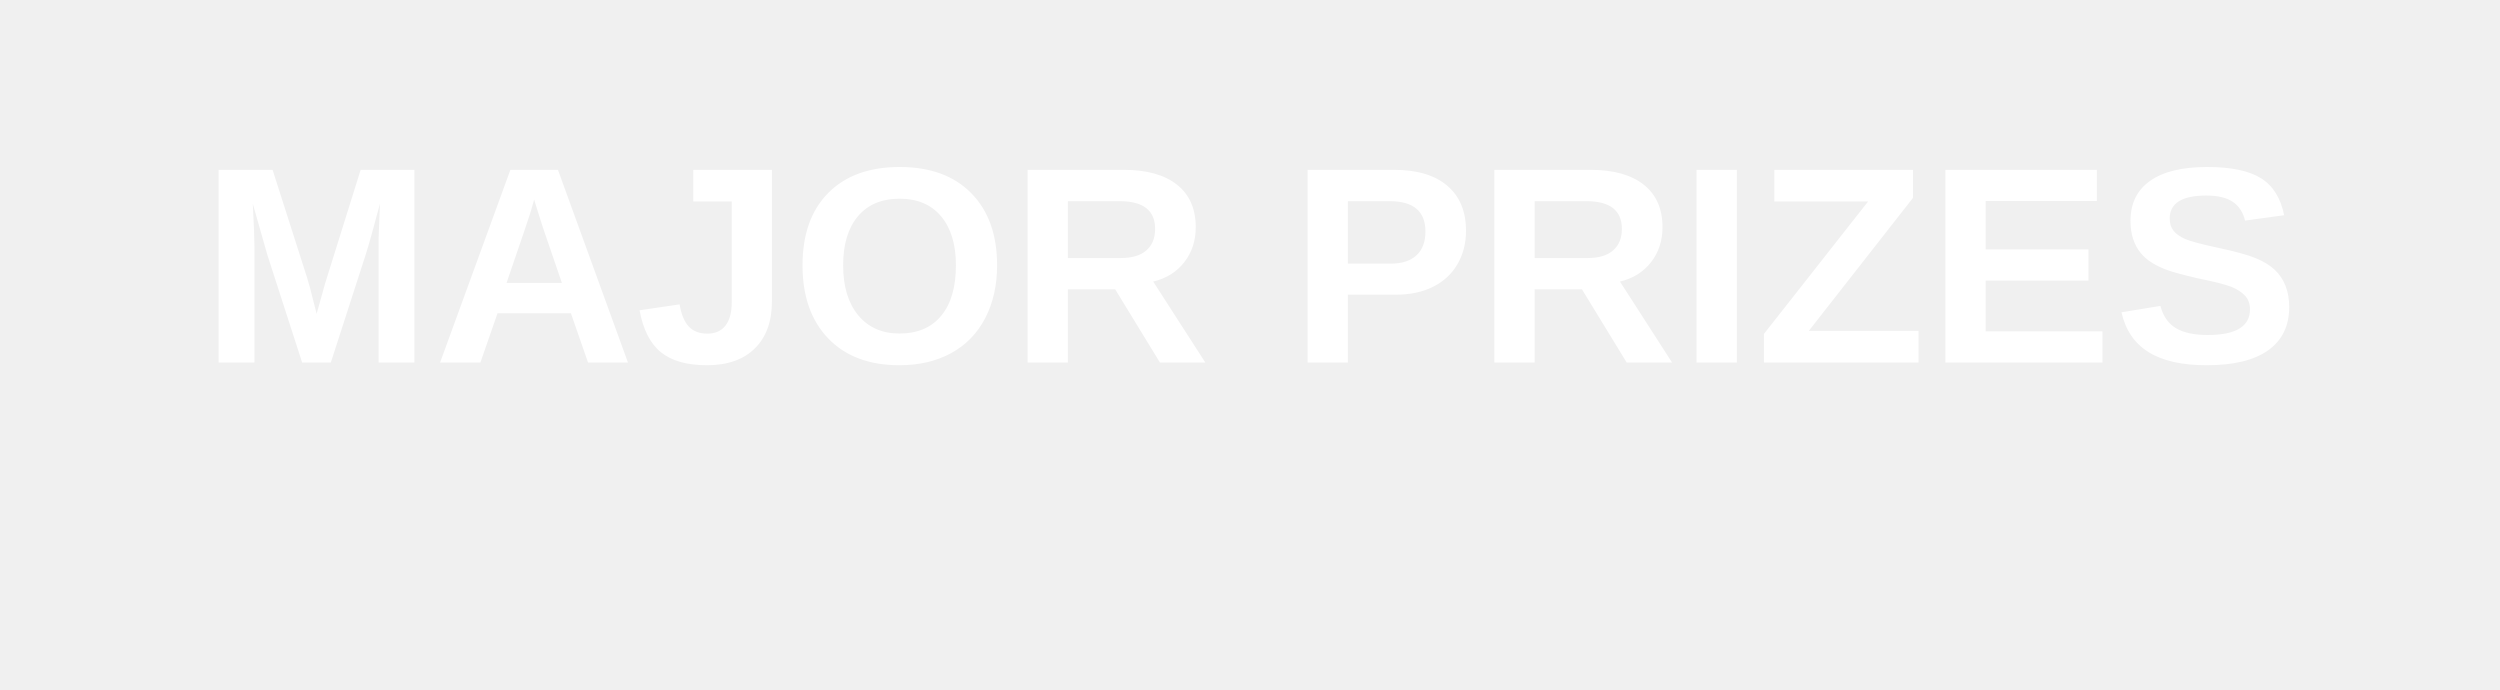
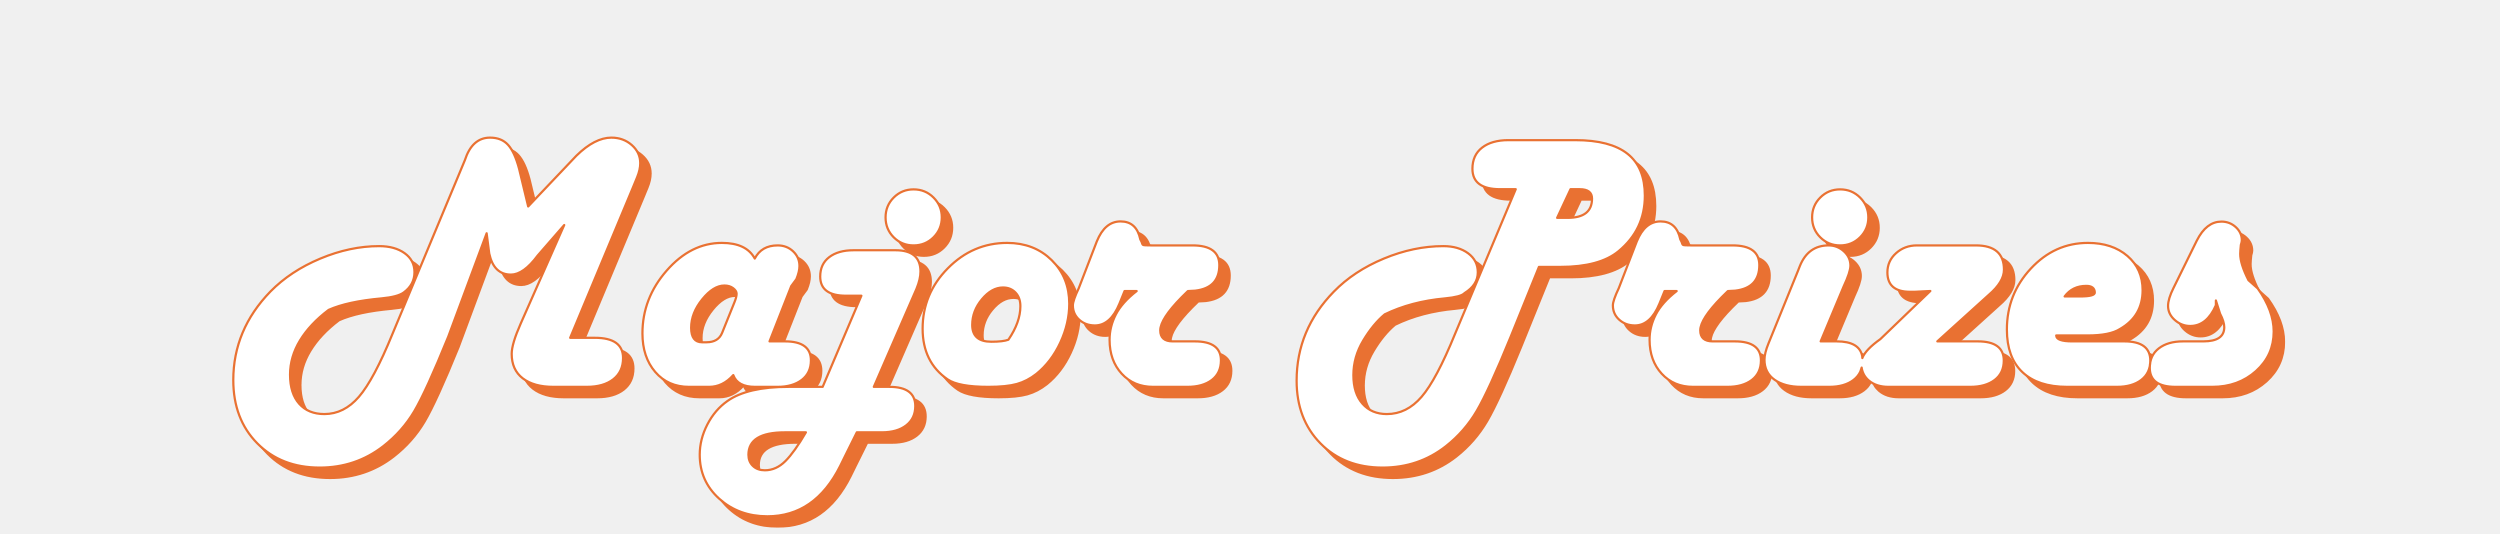
- <svg xmlns="http://www.w3.org/2000/svg" viewBox="0 0 1000 276" role="img" aria-labelledby="title">
-   <text x="500" y="145" text-anchor="middle" fill="#fff" font-family="Arial, sans-serif" font-size="112" font-weight="800" letter-spacing="0">MAJOR PRIZES</text>
+ <svg xmlns="http://www.w3.org/2000/svg" width="2250" height="480" xml:space="preserve" overflow="hidden">
+   <defs>
+     <filter id="fx0" x="-10%" y="-10%" width="120%" height="120%" filterUnits="userSpaceOnUse" primitiveUnits="userSpaceOnUse">
+       <feComponentTransfer color-interpolation-filters="sRGB">
+         <feFuncR type="discrete" tableValues="0.914 0.914" />
+         <feFuncG type="discrete" tableValues="0.443 0.443" />
+         <feFuncB type="discrete" tableValues="0.196 0.196" />
+         <feFuncA type="linear" slope="1" intercept="0" />
+       </feComponentTransfer>
+       <feGaussianBlur stdDeviation="0 0" />
+     </filter>
+     <clipPath id="clip1">
+       <rect x="1" y="1" width="1839" height="343" />
+     </clipPath>
+   </defs>
+   <g transform="translate(-276 -1163)">
+     <g clip-path="url(#clip1)" filter="url(#fx0)" transform="translate(493 1294)">
+       <g>
+         <path d="M498.745 267.413C476.846 267.413 465.896 274.134 465.896 287.575 465.896 291.758 467.248 295.137 469.952 297.711 472.656 300.286 476.238 301.574 480.698 301.574 487.487 301.574 493.645 298.813 499.17 293.293 504.696 287.772 510.852 279.146 517.64 267.413ZM695.007 137.057C688.292 137.057 681.997 140.557 676.122 147.558 670.248 154.559 667.31 162.301 667.31 170.784 667.31 180.848 673.054 185.88 684.541 185.88 691.578 185.88 696.688 185.277 699.872 184.07 707.061 173.568 710.655 163.507 710.655 153.888 710.655 148.795 709.204 144.717 706.303 141.653 703.402 138.589 699.637 137.057 695.007 137.057ZM1669.97 135.607C1661.68 135.607 1655.18 138.776 1650.49 145.114L1664.48 145.114C1673.56 145.114 1677.95 143.873 1677.65 141.393 1677.44 137.535 1674.88 135.607 1669.97 135.607ZM444.281 135.285C437.697 135.285 431.061 139.406 424.374 147.65 417.687 155.894 414.344 164.447 414.344 173.309 414.344 182.012 417.616 186.364 424.16 186.364L428.108 186.364C435.253 186.364 439.966 183.522 442.247 177.839L453.27 150.474C454.604 147.203 455.271 144.595 455.271 142.651 455.271 140.917 454.22 139.256 452.117 137.668 450.013 136.079 447.402 135.285 444.281 135.285ZM560.516 103.541 598.274 103.541C613.255 103.541 620.745 109.936 620.745 122.724 620.745 127.244 619.551 132.404 617.165 138.205L578.752 226.486 592.745 226.486C608.296 226.486 616.072 232.252 616.072 243.785 616.072 251.142 613.365 256.919 607.95 261.117 602.535 265.315 595.203 267.413 585.953 267.413L563.447 267.413 553.104 288.26 548.522 297.588C533.402 327.853 511.546 342.985 482.951 342.985 465.78 342.985 451.341 337.711 439.632 327.164 427.923 316.616 422.068 303.422 422.068 287.58 422.068 278.315 424.347 269.26 428.904 260.415 433.461 251.571 439.481 244.521 446.966 239.266 459.015 230.746 477.381 226.486 502.063 226.486L532.719 226.486 567.563 144.469 553.724 144.469C538.248 144.469 530.51 138.703 530.51 127.17 530.51 119.703 533.21 113.898 538.61 109.755 544.01 105.613 551.312 103.541 560.516 103.541ZM1438.05 99.191C1443.37 99.191 1447.97 100.977 1451.86 104.55 1455.75 108.122 1457.7 112.41 1457.7 117.414 1457.7 121.19 1455.66 127.423 1451.6 136.11L1430.91 185.558 1445.38 185.558C1458.96 185.558 1466.59 189.973 1468.29 198.803L1468.45 200.573 1468.53 200.222C1470.67 195.179 1476.04 189.619 1484.63 183.541L1529.63 140.214 1515.46 140.924 1511.4 140.924C1497.78 140.924 1490.98 135.102 1490.98 123.459 1490.98 116.609 1493.57 110.852 1498.76 106.187 1503.95 101.523 1510.2 99.191 1517.52 99.191L1521.47 99.191 1570.61 99.191C1587.45 99.191 1595.88 106.475 1595.88 121.044 1595.88 128.316 1591.32 135.864 1582.22 143.689L1535.92 185.558 1572.34 185.558C1587.92 185.558 1595.72 191.324 1595.72 202.857 1595.72 210.304 1592.99 216.104 1587.55 220.257 1582.1 224.409 1574.77 226.486 1565.55 226.486L1491.93 226.486C1484.6 226.486 1478.69 224.57 1474.2 220.738 1470.83 217.864 1468.72 214.212 1467.88 209.782L1467.82 209.136 1466.62 212.789C1465.26 215.689 1463.23 218.177 1460.51 220.254 1455.09 224.409 1447.78 226.486 1438.58 226.486L1413.46 226.486C1403.43 226.486 1395.4 224.342 1389.38 220.056 1383.36 215.769 1380.35 209.782 1380.35 202.094 1380.35 198.14 1381.53 193.314 1383.87 187.617L1410.5 122.054 1412.24 117.641C1417.24 105.341 1425.85 99.191 1438.05 99.191ZM1671.44 96.935C1686.06 96.935 1697.92 100.855 1707.01 108.695 1716.11 116.535 1720.65 126.816 1720.65 139.537 1720.65 154.984 1713.88 166.601 1700.34 174.389 1694.28 178.29 1684.53 180.241 1671.12 180.241L1642.9 180.241C1642.9 183.786 1647.73 185.558 1657.37 185.558L1704.29 185.558C1719.82 185.558 1727.58 191.324 1727.58 202.857 1727.58 210.301 1724.87 216.1 1719.44 220.254 1714.01 224.409 1706.7 226.486 1697.5 226.486L1652.79 226.486C1635.27 226.486 1621.84 222.076 1612.51 213.255 1603.18 204.435 1598.52 191.652 1598.52 174.906 1598.52 153.742 1605.7 135.456 1620.06 120.047 1634.43 104.639 1651.55 96.935 1671.44 96.935ZM698.776 96.935C714.96 96.935 728.318 102.114 738.848 112.472 749.379 122.829 754.644 135.897 754.644 151.675 754.644 163.399 751.961 175.036 746.594 186.586 741.227 198.137 734.065 207.529 725.109 214.763 719.589 219.112 713.725 222.153 707.519 223.886 701.313 225.619 692.76 226.486 681.86 226.486 663.981 226.486 651.768 224.247 645.22 219.768 630.191 209.453 622.677 194.235 622.677 174.115 622.677 153.233 630.212 135.149 645.283 119.864 660.354 104.578 678.185 96.935 698.776 96.935ZM442.005 96.935C456.714 96.935 466.581 101.634 471.606 111.032 475.663 103.138 482.53 99.191 492.208 99.191 497.747 99.191 502.402 100.983 506.173 104.567 509.943 108.152 511.829 112.539 511.829 117.729 511.829 121.084 510.901 125.03 509.044 129.567L504.432 135.793 484.892 185.558 498.885 185.558C514.389 185.558 522.141 191.272 522.141 202.701 522.141 210.167 519.412 215.997 513.954 220.193 508.495 224.388 501.208 226.486 492.093 226.486L471.87 226.486C461.405 226.486 454.874 222.955 452.278 215.894 445.997 222.955 438.731 226.486 430.479 226.486L412.468 226.486C399.864 226.486 389.721 222.019 382.039 213.087 374.357 204.154 370.515 192.586 370.515 178.383 370.515 157.321 377.782 138.481 392.316 121.863 406.85 105.244 423.413 96.935 442.005 96.935ZM1791.58 77.76C1796.58 77.76 1800.89 79.414 1804.51 82.721 1808.14 86.029 1809.95 89.976 1809.95 94.563 1809.95 95.532 1809.66 96.948 1809.08 98.813 1808.7 102.563 1808.5 105.252 1808.5 106.88 1808.5 112.865 1810.98 120.73 1815.92 130.473L1824.22 137.863C1833.83 151.242 1838.64 164.18 1838.64 176.678 1838.64 190.858 1833.34 202.704 1822.74 212.217 1812.14 221.729 1799.02 226.486 1783.37 226.486L1750.35 226.486C1734.87 226.486 1727.13 220.771 1727.13 209.343 1727.13 201.852 1729.85 196.015 1735.28 191.832 1740.72 187.649 1747.95 185.558 1756.99 185.558L1775.31 185.558C1787.88 185.558 1794.16 181.316 1794.16 172.834 1794.16 169.5 1792.9 165.425 1790.37 160.608L1786.62 148.742 1786.6 153.067C1781.2 165.489 1773.5 171.701 1763.5 171.701 1758.32 171.701 1753.71 169.919 1749.65 166.357 1745.59 162.794 1743.57 158.552 1743.57 153.631 1743.57 149.41 1745.19 144.044 1748.44 137.535L1769.42 94.893C1775.18 83.471 1782.57 77.76 1791.58 77.76ZM1286.81 77.599C1296.4 77.599 1302.32 82.98 1304.59 93.743L1305.72 95.958C1306.13 97.568 1306.62 98.509 1307.16 98.782 1307.71 99.054 1310.2 99.191 1314.64 99.191L1351.61 99.191C1367.68 99.191 1375.71 105.116 1375.71 116.966 1375.71 130.566 1368.49 138.215 1354.04 139.915L1347.43 140.279 1341.74 145.865C1328.94 158.908 1322.54 168.85 1322.54 175.691 1322.54 182.269 1326.28 185.558 1333.76 185.558L1353.66 185.558C1369.33 185.558 1377.16 191.272 1377.16 202.701 1377.16 210.251 1374.44 216.102 1369 220.256 1363.56 224.409 1356.24 226.486 1347.03 226.486L1316.06 226.486C1304.53 226.486 1295.12 222.541 1287.85 214.651 1280.57 206.762 1276.94 196.58 1276.94 184.108 1276.94 176.221 1278.82 168.632 1282.58 161.34 1286.35 154.049 1292.59 147.029 1301.31 140.28L1290.42 140.28 1285.84 151.574C1280.45 164.669 1273.08 171.217 1263.74 171.217 1258.15 171.217 1253.44 169.503 1249.63 166.076 1245.81 162.649 1243.9 158.34 1243.9 153.15 1243.9 150.292 1245.68 145.111 1249.25 137.608L1265.45 95.563C1270.32 83.587 1277.44 77.599 1286.81 77.599ZM800.813 77.599C810.397 77.599 816.321 82.98 818.586 93.743L819.716 95.958C820.134 97.568 820.616 98.509 821.162 98.782 821.709 99.054 824.202 99.191 828.641 99.191L865.611 99.191C881.677 99.191 889.711 105.116 889.711 116.966 889.711 130.566 882.488 138.215 868.042 139.915L861.427 140.279 855.744 145.865C842.939 158.908 836.537 168.85 836.537 175.691 836.537 182.269 840.277 185.558 847.758 185.558L867.663 185.558C883.328 185.558 891.161 191.272 891.161 202.701 891.161 210.251 888.441 216.102 883.001 220.256 877.561 224.409 870.237 226.486 861.029 226.486L830.064 226.486C818.528 226.486 809.122 222.541 801.848 214.651 794.573 206.762 790.936 196.58 790.936 184.108 790.936 176.221 792.819 168.632 796.583 161.34 800.348 154.049 806.59 147.029 815.308 140.28L804.423 140.28 799.841 151.574C794.45 164.669 787.082 171.217 777.738 171.217 772.146 171.217 767.442 169.503 763.627 166.076 759.812 162.649 757.904 158.34 757.904 153.15 757.904 150.292 759.685 145.111 763.247 137.608L779.45 95.563C784.318 83.587 791.439 77.599 800.813 77.599ZM1448.43 48.756C1455.5 48.756 1461.5 51.219 1466.42 56.146 1471.35 61.072 1473.81 67.015 1473.81 73.974 1473.81 80.966 1471.36 86.917 1466.45 91.826 1461.54 96.736 1455.53 99.191 1448.43 99.191 1441.37 99.191 1435.41 96.752 1430.53 91.876 1425.65 86.999 1423.22 81.031 1423.22 73.974 1423.22 66.949 1425.66 60.99 1430.56 56.097 1435.45 51.203 1441.41 48.756 1448.43 48.756ZM614.541 48.756C621.608 48.756 627.604 51.219 632.53 56.146 637.456 61.072 639.92 67.015 639.92 73.974 639.92 80.966 637.465 86.917 632.555 91.826 627.646 96.736 621.641 99.191 614.541 99.191 607.483 99.191 601.516 96.752 596.639 91.876 591.762 86.999 589.324 81.031 589.324 73.974 589.324 66.949 591.771 60.99 596.664 56.097 601.558 51.203 607.517 48.756 614.541 48.756ZM1205.79 48.595 1193.74 74.376 1203.15 74.376C1217.81 74.376 1225.14 68.605 1225.14 57.062 1225.14 51.417 1221.45 48.595 1214.06 48.595ZM1149.91 4.445 1210.1 4.445C1231.09 4.445 1246.77 8.551 1257.13 16.764 1267.5 24.977 1272.68 37.516 1272.68 54.383 1272.68 74.725 1264.78 91.399 1248.99 104.407 1237.58 113.82 1220.14 118.527 1196.68 118.527L1177.35 118.527 1151.92 181.356C1138.82 213.473 1128.65 235.709 1121.4 248.062 1114.14 260.416 1104.9 271.013 1093.66 279.853 1077.3 292.722 1058.29 299.157 1036.61 299.157 1013.67 299.157 995.051 291.893 980.74 277.367 966.429 262.841 959.274 244.019 959.274 220.901 959.274 190.345 970.428 163.647 992.737 140.808 1004.78 128.45 1019.78 118.531 1037.76 111.053 1055.74 103.575 1073.58 99.835 1091.3 99.835 1100.37 99.835 1107.81 101.983 1113.62 106.278 1119.44 110.573 1122.34 116.291 1122.34 123.431 1122.34 130.957 1118.35 137.191 1110.37 142.133 1108.29 144.387 1102.43 145.965 1092.81 146.868 1072.52 148.711 1054.43 153.503 1038.54 161.242 1031.58 167.053 1025.14 174.89 1019.23 184.752 1013.31 194.615 1010.35 205.024 1010.35 215.979 1010.35 226.898 1013.08 235.46 1018.53 241.667 1023.99 247.874 1031.31 250.978 1040.49 250.978 1052.37 250.978 1062.77 245.822 1071.69 235.51 1080.61 225.199 1090.65 206.331 1101.82 178.906L1156.49 48.595 1142.49 48.595C1125.83 48.595 1117.51 42.473 1117.51 30.229 1117.51 22.021 1120.41 15.672 1126.22 11.181 1132.02 6.69 1139.92 4.445 1149.91 4.445ZM233.364 2.189C240.251 2.189 245.664 4.373 249.605 8.74 253.547 13.107 256.842 20.263 259.492 30.206L267.685 64.137 311.045 18.473C322.126 7.617 332.627 2.189 342.546 2.189 349.737 2.189 355.865 4.416 360.931 8.871 365.996 13.325 368.529 18.757 368.529 25.165 368.529 29.051 367.598 33.263 365.737 37.802L362.101 46.651 305.463 182.335 327.674 182.335C344.598 182.335 353.06 188.406 353.06 200.546 353.06 208.722 350.142 215.089 344.306 219.648 338.47 224.206 330.503 226.486 320.406 226.486L290.39 226.486C278.645 226.486 269.45 223.932 262.805 218.823 256.159 213.715 252.836 206.349 252.836 196.727 252.836 190.843 255.547 181.765 260.97 169.493L300.121 80.844 276.238 108.287C267.755 119.733 259.728 125.455 252.158 125.455 241.874 125.455 235.366 119.127 232.634 106.469L230.295 88.266 195.709 181.401C182.397 214.145 172.194 236.507 165.1 248.487 158.006 260.467 148.736 270.925 137.291 279.861 120.716 292.725 101.646 299.157 80.081 299.157 57.012 299.157 38.277 291.876 23.876 277.314 9.475 262.753 2.274 243.79 2.274 220.426 2.274 190.188 13.428 163.596 35.737 140.65 47.782 128.395 62.738 118.529 80.607 111.052 98.476 103.574 116.11 99.835 133.509 99.835 142.889 99.835 150.539 101.949 156.459 106.175 162.38 110.401 165.341 116.101 165.341 123.273 165.341 130.747 162.127 136.832 155.7 141.528 152.076 144.185 145.405 145.965 135.685 146.868 115.256 148.718 99.395 152.166 88.103 157.211 76.867 165.721 68.266 174.888 62.301 184.712 56.336 194.536 53.353 204.801 53.353 215.506 53.353 226.775 56.094 235.505 61.575 241.694 67.056 247.883 74.614 250.978 84.248 250.978 96.012 250.978 106.376 245.796 115.338 235.432 124.3 225.069 134.359 206.227 145.516 178.909L210.662 22.567C215.068 8.982 222.635 2.189 233.364 2.189Z" stroke="#E97132" stroke-width="2" stroke-linejoin="round" stroke-miterlimit="10" fill="#FFFFFF" fill-rule="evenodd" />
+       </g>
+     </g>
+     <path d="M982.427 1552.1C960.528 1552.1 949.578 1558.82 949.578 1572.26 949.578 1576.44 950.931 1579.82 953.635 1582.39 956.339 1584.97 959.92 1586.26 964.38 1586.26 971.169 1586.26 977.327 1583.5 982.852 1577.98 988.378 1572.45 994.535 1563.83 1001.32 1552.1ZM1178.69 1421.74C1171.97 1421.74 1165.68 1425.24 1159.8 1432.24 1153.93 1439.24 1150.99 1446.98 1150.99 1455.47 1150.99 1465.53 1156.74 1470.56 1168.22 1470.56 1175.26 1470.56 1180.37 1469.96 1183.55 1468.75 1190.74 1458.25 1194.34 1448.19 1194.34 1438.57 1194.34 1433.48 1192.89 1429.4 1189.99 1426.34 1187.08 1423.27 1183.32 1421.74 1178.69 1421.74ZM2153.66 1420.29C2145.36 1420.29 2138.86 1423.46 2134.17 1429.8L2148.16 1429.8C2157.25 1429.8 2161.64 1428.56 2161.33 1426.07 2161.12 1422.22 2158.56 1420.29 2153.66 1420.29ZM927.964 1419.97C921.379 1419.97 914.743 1424.09 908.056 1432.33 901.369 1440.58 898.026 1449.13 898.026 1457.99 898.026 1466.69 901.298 1471.05 907.842 1471.05L911.79 1471.05C918.935 1471.05 923.648 1468.2 925.929 1462.52L936.952 1435.16C938.286 1431.88 938.954 1429.28 938.954 1427.33 938.954 1425.6 937.902 1423.94 935.799 1422.35 933.696 1420.76 931.084 1419.97 927.964 1419.97ZM1044.2 1388.22 1081.96 1388.22C1096.94 1388.22 1104.43 1394.62 1104.43 1407.41 1104.43 1411.93 1103.23 1417.09 1100.85 1422.89L1062.43 1511.17 1076.43 1511.17C1091.98 1511.17 1099.75 1516.93 1099.75 1528.47 1099.75 1535.82 1097.05 1541.6 1091.63 1545.8 1086.22 1550 1078.89 1552.1 1069.64 1552.1L1047.13 1552.1 1036.79 1572.94 1032.2 1582.27C1017.08 1612.53 995.228 1627.67 966.633 1627.67 949.463 1627.67 935.023 1622.39 923.314 1611.85 911.605 1601.3 905.75 1588.1 905.75 1572.26 905.75 1563 908.029 1553.94 912.586 1545.1 917.143 1536.25 923.164 1529.2 930.648 1523.95 942.698 1515.43 961.063 1511.17 985.745 1511.17L1016.4 1511.17 1051.25 1429.15 1037.41 1429.15C1021.93 1429.15 1014.19 1423.39 1014.19 1411.85 1014.19 1404.38 1016.89 1398.58 1022.29 1394.44 1027.69 1390.3 1034.99 1388.22 1044.2 1388.22ZM1921.73 1383.87C1927.05 1383.87 1931.65 1385.66 1935.54 1389.23 1939.43 1392.8 1941.38 1397.09 1941.38 1402.1 1941.38 1405.87 1939.35 1412.1 1935.28 1420.79L1914.59 1470.24 1929.06 1470.24C1942.64 1470.24 1950.28 1474.66 1951.97 1483.48L1952.13 1485.26 1952.21 1484.9C1954.36 1479.86 1959.73 1474.3 1968.31 1468.22L2013.31 1424.9 1999.15 1425.61 1995.08 1425.61C1981.47 1425.61 1974.66 1419.78 1974.66 1408.14 1974.66 1401.29 1977.26 1395.53 1982.44 1390.87 1987.63 1386.21 1993.88 1383.87 2001.21 1383.87L2005.16 1383.87 2054.29 1383.87C2071.14 1383.87 2079.56 1391.16 2079.56 1405.73 2079.56 1413 2075.01 1420.55 2065.9 1428.37L2019.6 1470.24 2056.03 1470.24C2071.61 1470.24 2079.4 1476.01 2079.4 1487.54 2079.4 1494.99 2076.68 1500.79 2071.23 1504.94 2065.79 1509.09 2058.45 1511.17 2049.23 1511.17L1975.61 1511.17C1968.29 1511.17 1962.38 1509.25 1957.88 1505.42 1954.51 1502.55 1952.4 1498.89 1951.56 1494.46L1951.5 1493.82 1950.3 1497.47C1948.95 1500.37 1946.91 1502.86 1944.2 1504.94 1938.77 1509.09 1931.46 1511.17 1922.27 1511.17L1897.14 1511.17C1887.11 1511.17 1879.08 1509.02 1873.06 1504.74 1867.05 1500.45 1864.04 1494.46 1864.04 1486.78 1864.04 1482.82 1865.21 1478 1867.55 1472.3L1894.19 1406.74 1895.92 1402.32C1900.93 1390.02 1909.53 1383.87 1921.73 1383.87ZM2155.12 1381.62C2169.74 1381.62 2181.6 1385.54 2190.7 1393.38 2199.79 1401.22 2204.34 1411.5 2204.34 1424.22 2204.34 1439.67 2197.57 1451.28 2184.02 1459.07 2177.96 1462.97 2168.22 1464.92 2154.8 1464.92L2126.59 1464.92C2126.59 1468.47 2131.41 1470.24 2141.05 1470.24L2187.98 1470.24C2203.5 1470.24 2211.27 1476.01 2211.27 1487.54 2211.27 1494.98 2208.55 1500.78 2203.12 1504.94 2197.69 1509.09 2190.38 1511.17 2181.18 1511.17L2136.47 1511.17C2118.95 1511.17 2105.53 1506.76 2096.19 1497.94 2086.86 1489.12 2082.2 1476.33 2082.2 1459.59 2082.2 1438.42 2089.38 1420.14 2103.74 1404.73 2118.11 1389.32 2135.23 1381.62 2155.12 1381.62ZM1182.46 1381.62C1198.64 1381.62 1212 1386.8 1222.53 1397.15 1233.06 1407.51 1238.33 1420.58 1238.33 1436.36 1238.33 1448.08 1235.64 1459.72 1230.28 1471.27 1224.91 1482.82 1217.75 1492.21 1208.79 1499.45 1203.27 1503.79 1197.41 1506.84 1191.2 1508.57 1185 1510.3 1176.44 1511.17 1165.54 1511.17 1147.66 1511.17 1135.45 1508.93 1128.9 1504.45 1113.87 1494.14 1106.36 1478.92 1106.36 1458.8 1106.36 1437.92 1113.89 1419.83 1128.97 1404.55 1144.04 1389.26 1161.87 1381.62 1182.46 1381.62ZM925.688 1381.62C940.396 1381.62 950.263 1386.32 955.288 1395.71 959.345 1387.82 966.213 1383.87 975.891 1383.87 981.43 1383.87 986.084 1385.67 989.855 1389.25 993.626 1392.83 995.511 1397.22 995.511 1402.41 995.511 1405.77 994.583 1409.71 992.727 1414.25L988.114 1420.48 968.574 1470.24 982.568 1470.24C998.072 1470.24 1005.82 1475.95 1005.82 1487.38 1005.82 1494.85 1003.09 1500.68 997.636 1504.88 992.178 1509.07 984.891 1511.17 975.775 1511.17L955.553 1511.17C945.088 1511.17 938.557 1507.64 935.96 1500.58 929.679 1507.64 922.413 1511.17 914.162 1511.17L896.15 1511.17C883.547 1511.17 873.404 1506.7 865.721 1497.77 858.039 1488.84 854.198 1477.27 854.198 1463.06 854.198 1442 861.465 1423.16 875.998 1406.55 890.532 1389.93 907.095 1381.62 925.688 1381.62ZM2275.27 1362.44C2280.26 1362.44 2284.57 1364.1 2288.2 1367.4 2291.82 1370.71 2293.64 1374.66 2293.64 1379.25 2293.64 1380.21 2293.35 1381.63 2292.76 1383.5 2292.38 1387.25 2292.19 1389.93 2292.19 1391.56 2292.19 1397.55 2294.66 1405.41 2299.6 1415.16L2307.91 1422.55C2317.51 1435.92 2322.32 1448.86 2322.32 1461.36 2322.32 1475.54 2317.02 1487.39 2306.42 1496.9 2295.82 1506.41 2282.7 1511.17 2267.05 1511.17L2234.03 1511.17C2218.55 1511.17 2210.81 1505.45 2210.81 1494.03 2210.81 1486.53 2213.53 1480.7 2218.97 1476.51 2224.4 1472.33 2231.64 1470.24 2240.67 1470.24L2258.99 1470.24C2271.56 1470.24 2277.84 1466 2277.84 1457.52 2277.84 1454.18 2276.58 1450.11 2274.05 1445.29L2270.3 1433.42 2270.28 1437.75C2264.88 1450.17 2257.18 1456.38 2247.19 1456.38 2242.01 1456.38 2237.39 1454.6 2233.33 1451.04 2229.28 1447.48 2227.25 1443.23 2227.25 1438.31 2227.25 1434.09 2228.88 1428.73 2232.13 1422.22L2253.1 1379.58C2258.87 1368.15 2266.25 1362.44 2275.27 1362.44ZM1770.5 1362.28C1780.08 1362.28 1786 1367.66 1788.27 1378.42L1789.4 1380.64C1789.82 1382.25 1790.3 1383.19 1790.84 1383.46 1791.39 1383.74 1793.88 1383.87 1798.32 1383.87L1835.29 1383.87C1851.36 1383.87 1859.39 1389.8 1859.39 1401.65 1859.39 1415.25 1852.17 1422.9 1837.72 1424.6L1831.11 1424.96 1825.43 1430.55C1812.62 1443.59 1806.22 1453.53 1806.22 1460.37 1806.22 1466.95 1809.96 1470.24 1817.44 1470.24L1837.35 1470.24C1853.01 1470.24 1860.84 1475.95 1860.84 1487.38 1860.84 1494.93 1858.12 1500.78 1852.68 1504.94 1847.24 1509.09 1839.92 1511.17 1830.71 1511.17L1799.75 1511.17C1788.21 1511.17 1778.8 1507.22 1771.53 1499.33 1764.26 1491.44 1760.62 1481.26 1760.62 1468.79 1760.62 1460.9 1762.5 1453.31 1766.27 1446.02 1770.03 1438.73 1776.27 1431.71 1784.99 1424.96L1774.11 1424.96 1769.52 1436.26C1764.13 1449.35 1756.76 1455.9 1747.42 1455.9 1741.83 1455.9 1737.12 1454.19 1733.31 1450.76 1729.49 1447.33 1727.59 1443.02 1727.59 1437.83 1727.59 1434.97 1729.37 1429.79 1732.93 1422.29L1749.13 1380.25C1754 1368.27 1761.12 1362.28 1770.5 1362.28ZM1284.5 1362.28C1294.08 1362.28 1300 1367.66 1302.27 1378.42L1303.4 1380.64C1303.82 1382.25 1304.3 1383.19 1304.84 1383.46 1305.39 1383.74 1307.88 1383.87 1312.32 1383.87L1349.29 1383.87C1365.36 1383.87 1373.39 1389.8 1373.39 1401.65 1373.39 1415.25 1366.17 1422.9 1351.72 1424.6L1345.11 1424.96 1339.43 1430.55C1326.62 1443.59 1320.22 1453.53 1320.22 1460.37 1320.22 1466.95 1323.96 1470.24 1331.44 1470.24L1351.35 1470.24C1367.01 1470.24 1374.84 1475.95 1374.84 1487.38 1374.84 1494.93 1372.12 1500.78 1366.68 1504.94 1361.24 1509.09 1353.92 1511.17 1344.71 1511.17L1313.75 1511.17C1302.21 1511.17 1292.8 1507.22 1285.53 1499.33 1278.26 1491.44 1274.62 1481.26 1274.62 1468.79 1274.62 1460.9 1276.5 1453.31 1280.27 1446.02 1284.03 1438.73 1290.27 1431.71 1298.99 1424.96L1288.11 1424.96 1283.52 1436.26C1278.13 1449.35 1270.76 1455.9 1261.42 1455.9 1255.83 1455.9 1251.12 1454.19 1247.31 1450.76 1243.49 1447.33 1241.59 1443.02 1241.59 1437.83 1241.59 1434.97 1243.37 1429.79 1246.93 1422.29L1263.13 1380.25C1268 1368.27 1275.12 1362.28 1284.5 1362.28ZM1932.11 1333.44C1939.18 1333.44 1945.18 1335.9 1950.1 1340.83 1955.03 1345.75 1957.49 1351.7 1957.49 1358.66 1957.49 1365.65 1955.04 1371.6 1950.13 1376.51 1945.22 1381.42 1939.21 1383.87 1932.11 1383.87 1925.06 1383.87 1919.09 1381.43 1914.21 1376.56 1909.34 1371.68 1906.9 1365.71 1906.9 1358.66 1906.9 1351.63 1909.34 1345.67 1914.24 1340.78 1919.13 1335.89 1925.09 1333.44 1932.11 1333.44ZM1098.22 1333.44C1105.29 1333.44 1111.29 1335.9 1116.21 1340.83 1121.14 1345.75 1123.6 1351.7 1123.6 1358.66 1123.6 1365.65 1121.15 1371.6 1116.24 1376.51 1111.33 1381.42 1105.32 1383.87 1098.22 1383.87 1091.17 1383.87 1085.2 1381.43 1080.32 1376.56 1075.44 1371.68 1073.01 1365.71 1073.01 1358.66 1073.01 1351.63 1075.45 1345.67 1080.35 1340.78 1085.24 1335.89 1091.2 1333.44 1098.22 1333.44ZM1689.47 1333.28 1677.42 1359.06 1686.84 1359.06C1701.5 1359.06 1708.83 1353.29 1708.83 1341.74 1708.83 1336.1 1705.13 1333.28 1697.74 1333.28ZM1633.59 1289.13 1693.79 1289.13C1714.77 1289.13 1730.45 1293.23 1740.81 1301.45 1751.18 1309.66 1756.36 1322.2 1756.36 1339.07 1756.36 1359.41 1748.46 1376.08 1732.67 1389.09 1721.26 1398.5 1703.83 1403.21 1680.36 1403.21L1661.04 1403.21 1635.6 1466.04C1622.5 1498.16 1612.33 1520.39 1605.08 1532.74 1597.83 1545.1 1588.58 1555.7 1577.34 1564.54 1560.98 1577.4 1541.97 1583.84 1520.29 1583.84 1497.36 1583.84 1478.73 1576.58 1464.42 1562.05 1450.11 1547.52 1442.96 1528.7 1442.96 1505.58 1442.96 1475.03 1454.11 1448.33 1476.42 1425.49 1488.46 1413.13 1503.47 1403.21 1521.44 1395.74 1539.42 1388.26 1557.27 1384.52 1574.98 1384.52 1584.05 1384.52 1591.5 1386.67 1597.31 1390.96 1603.12 1395.26 1606.02 1400.97 1606.02 1408.11 1606.02 1415.64 1602.03 1421.87 1594.05 1426.82 1591.97 1429.07 1586.11 1430.65 1576.49 1431.55 1556.2 1433.39 1538.11 1438.19 1522.23 1445.92 1515.27 1451.74 1508.83 1459.57 1502.91 1469.43 1496.99 1479.3 1494.04 1489.71 1494.04 1500.66 1494.04 1511.58 1496.76 1520.14 1502.22 1526.35 1507.67 1532.56 1514.99 1535.66 1524.17 1535.66 1536.06 1535.66 1546.46 1530.5 1555.37 1520.19 1564.29 1509.88 1574.33 1491.01 1585.5 1463.59L1640.17 1333.28 1626.17 1333.28C1609.52 1333.28 1601.19 1327.16 1601.19 1314.91 1601.19 1306.7 1604.09 1300.35 1609.9 1295.86 1615.71 1291.37 1623.6 1289.13 1633.59 1289.13ZM717.046 1286.87C723.933 1286.87 729.347 1289.05 733.288 1293.42 737.229 1297.79 740.524 1304.94 743.175 1314.89L751.367 1348.82 794.727 1303.16C805.808 1292.3 816.309 1286.87 826.229 1286.87 833.419 1286.87 839.547 1289.1 844.613 1293.55 849.679 1298.01 852.211 1303.44 852.211 1309.85 852.211 1313.73 851.281 1317.95 849.419 1322.48L845.784 1331.33 789.146 1467.02 811.357 1467.02C828.281 1467.02 836.743 1473.09 836.743 1485.23 836.743 1493.4 833.825 1499.77 827.989 1504.33 822.152 1508.89 814.186 1511.17 804.088 1511.17L774.072 1511.17C762.328 1511.17 753.133 1508.61 746.487 1503.51 739.841 1498.4 736.518 1491.03 736.518 1481.41 736.518 1475.53 739.23 1466.45 744.653 1454.17L783.803 1365.53 759.92 1392.97C751.437 1404.42 743.411 1410.14 735.841 1410.14 725.557 1410.14 719.048 1403.81 716.316 1391.15L713.977 1372.95 679.391 1466.08C666.079 1498.83 655.876 1521.19 648.782 1533.17 641.688 1545.15 632.419 1555.61 620.973 1564.54 604.398 1577.41 585.328 1583.84 563.763 1583.84 540.695 1583.84 521.96 1576.56 507.558 1562 493.157 1547.44 485.956 1528.47 485.956 1505.11 485.956 1474.87 497.111 1448.28 519.419 1425.33 531.464 1413.08 546.421 1403.21 564.29 1395.73 582.159 1388.26 599.793 1384.52 617.192 1384.52 626.571 1384.52 634.221 1386.63 640.142 1390.86 646.062 1395.08 649.023 1400.78 649.023 1407.95 649.023 1415.43 645.809 1421.51 639.383 1426.21 635.759 1428.87 629.087 1430.65 619.367 1431.55 598.938 1433.4 583.078 1436.85 571.785 1441.89 560.549 1450.4 551.949 1459.57 545.983 1469.39 540.018 1479.22 537.036 1489.48 537.036 1500.19 537.036 1511.46 539.776 1520.19 545.257 1526.38 550.738 1532.57 558.296 1535.66 567.93 1535.66 579.695 1535.66 590.058 1530.48 599.02 1520.11 607.982 1509.75 618.042 1490.91 629.198 1463.59L694.344 1307.25C698.75 1293.66 706.317 1286.87 717.046 1286.87Z" stroke="#E97132" stroke-width="2" stroke-linejoin="round" stroke-miterlimit="10" fill="#FFFFFF" fill-rule="evenodd" />
+     <text fill="#000000" fill-opacity="0" font-family="Arial,Arial_MSFontService,sans-serif" font-size="340.796" x="485.956" y="1585.07">Major Prizes</text>
+   </g>
</svg>
